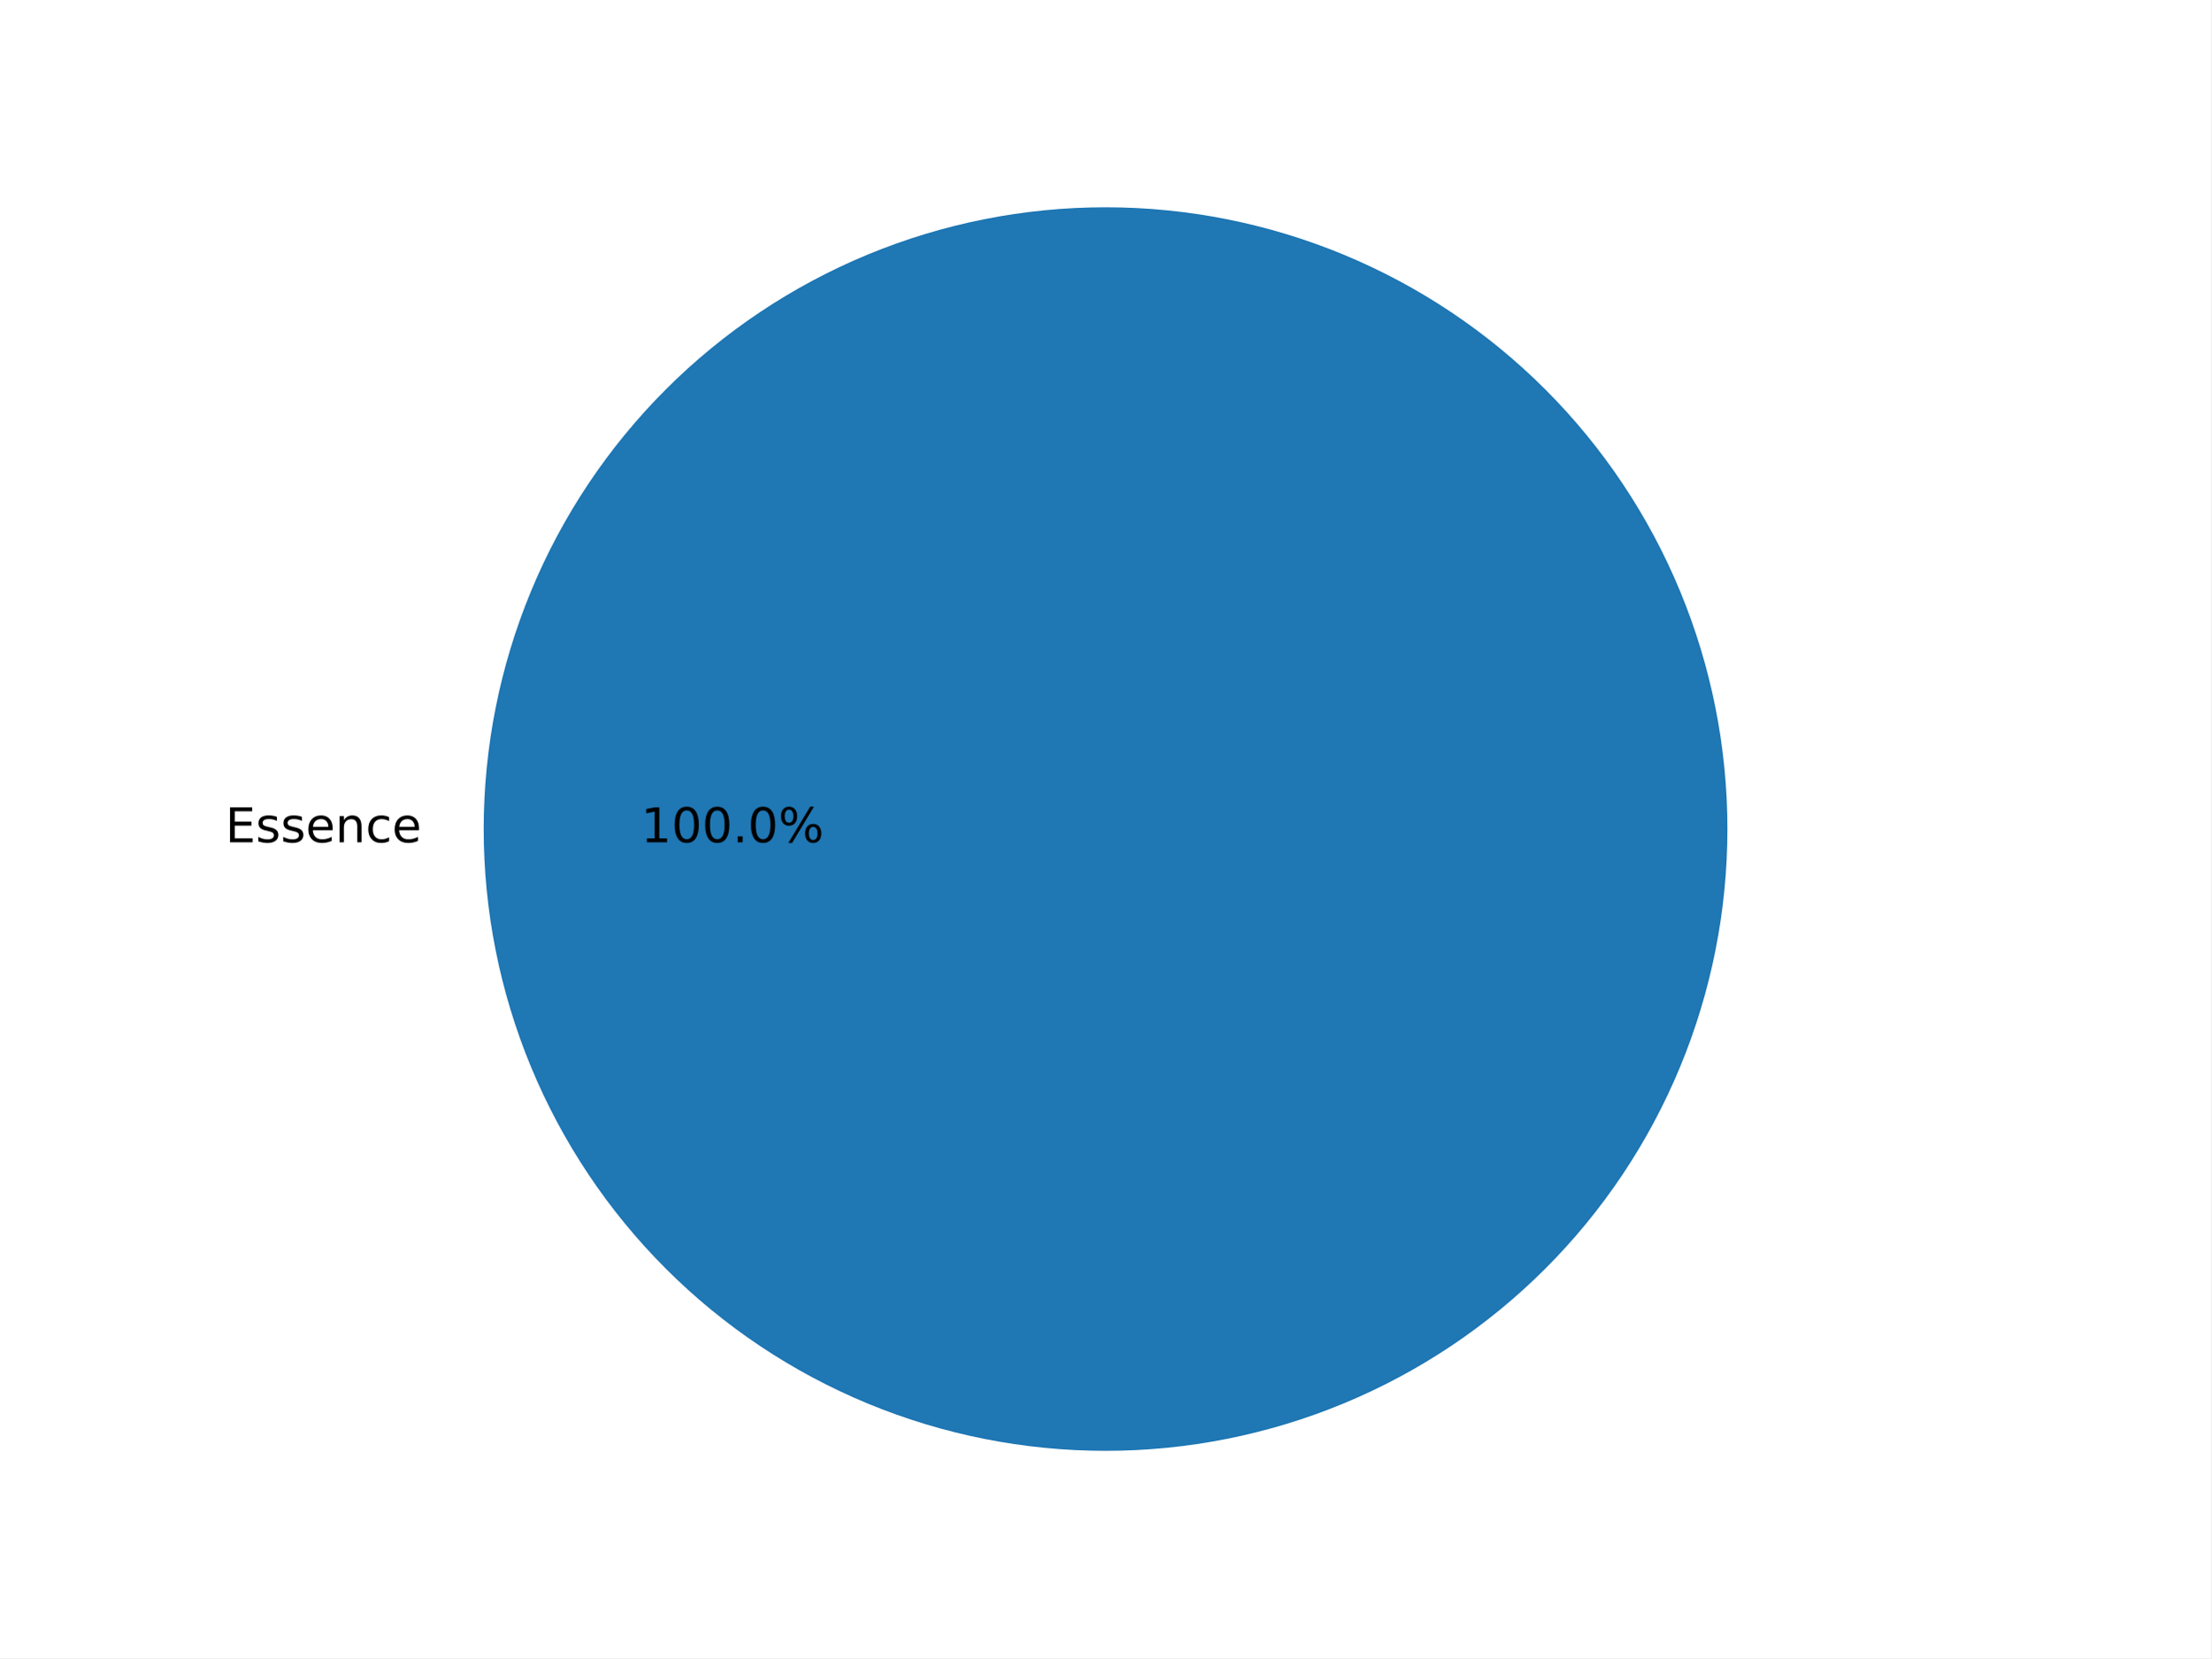
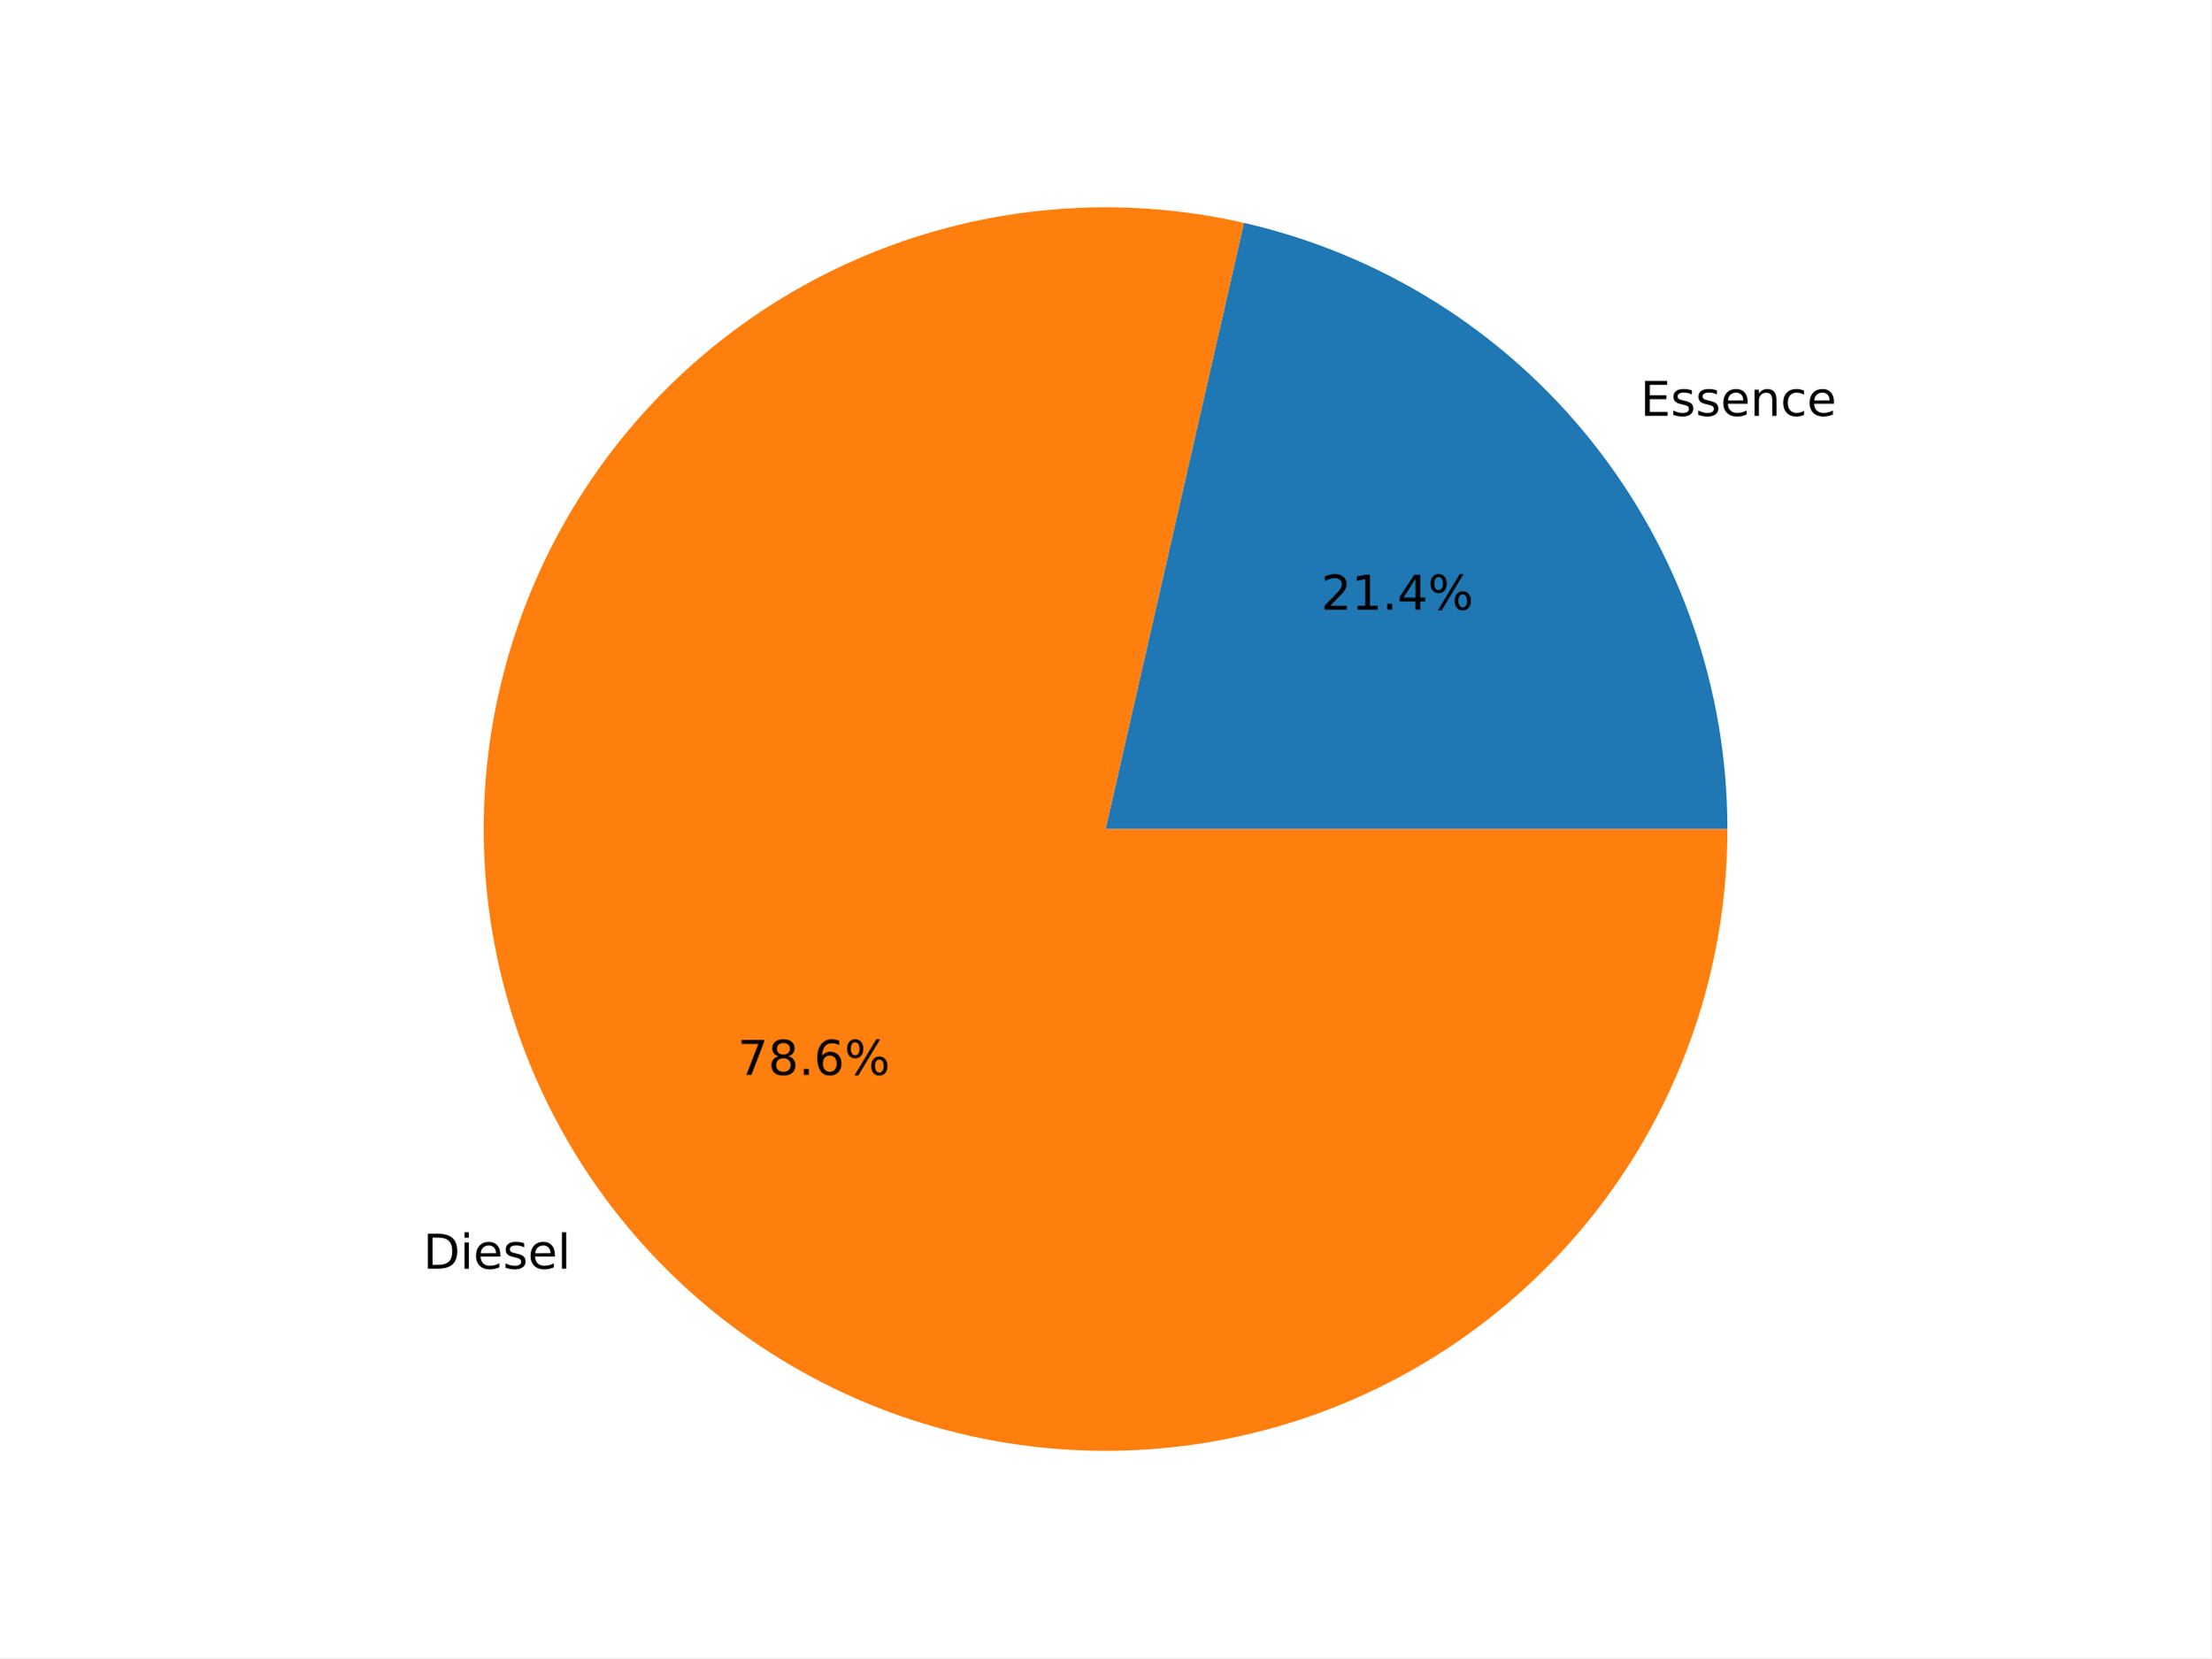
<svg xmlns="http://www.w3.org/2000/svg" xmlns:xlink="http://www.w3.org/1999/xlink" height="345.6pt" version="1.1" viewBox="0 0 460.8 345.6" width="460.8pt">
  <defs>
    <style type="text/css">
*{stroke-linecap:butt;stroke-linejoin:round;}
  </style>
  </defs>
  <g id="figure_1">
    <g id="patch_1">
      <path d="M 0 345.6  L 460.8 345.6  L 460.8 0  L 0 0  z " style="fill:#ffffff;" />
    </g>
    <g id="axes_1">
      <g id="patch_2">
-         <path d="M 360 172.8  C 360 155.781 356.648 138.928 350.135 123.204  C 343.622 107.481 334.075 93.193 322.041 81.159  C 310.007 69.125 295.719 59.578 279.996 53.065  C 264.272 46.552 247.419 43.2 230.4 43.2  C 213.381 43.2 196.528 46.552 180.804 53.065  C 165.081 59.578 150.793 69.125 138.759 81.159  C 126.725 93.193 117.178 107.481 110.665 123.204  C 104.152 138.928 100.8 155.781 100.8 172.8  C 100.8 189.819 104.152 206.672 110.665 222.396  C 117.178 238.119 126.725 252.407 138.759 264.441  C 150.793 276.475 165.081 286.022 180.804 292.535  C 196.528 299.048 213.381 302.4 230.4 302.4  C 247.419 302.4 264.272 299.048 279.996 292.535  C 295.719 286.022 310.007 276.475 322.041 264.441  C 334.075 252.407 343.622 238.119 350.135 222.396  C 356.648 206.672 360 189.819 360 172.8  M 230.4 172.8  M 360 172.8  z " style="fill:#1f77b4;" />
+         <path d="M 360 172.8  C 360 143.446 350.027 114.946 331.725 91.996  C 313.424 69.046 287.857 52.981 259.239 46.449  L 230.4 172.8  L 360 172.8  z " style="fill:#1f77b4;" />
+       </g>
+       <g id="patch_3">
+         <path d="M 259.239 46.449  C 246.218 43.477 232.816 42.536 219.507 43.659  C 206.199 44.781 193.143 47.954 180.804 53.065  C 168.465 58.176 156.99 65.164 146.786 73.781  C 136.581 82.397 127.77 92.54 120.665 103.849  C 113.559 115.157 108.244 127.497 104.908 140.429  C 101.572 153.361 100.255 166.732 101.004 180.067  C 101.753 193.401 104.558 206.541 109.321 219.018  C 114.084 231.496 120.747 243.162 129.075 253.604  C 137.402 264.046 147.293 273.138 158.398 280.558  C 169.503 287.978 181.688 293.638 194.522 297.335  C 207.356 301.032 220.684 302.724 234.035 302.349  C 247.385 301.974 260.598 299.538 273.204 295.127  C 285.81 290.716 297.659 284.383 308.331 276.352  C 319.002 268.321 328.368 258.688 336.097 247.796  C 343.825 236.903 349.824 224.882 353.88 212.157  C 357.935 199.432 360 186.156 360 172.8  L 230.4 172.8  L 259.239 46.449  z " style="fill:#ff7f0e;" />
      </g>
      <g id="matplotlib.axis_1" />
      <g id="matplotlib.axis_2" />
      <g id="text_1">
        <defs>
          <path d="M 9.812 72.906  L 55.906 72.906  L 55.906 64.594  L 19.672 64.594  L 19.672 43.016  L 54.391 43.016  L 54.391 34.719  L 19.672 34.719  L 19.672 8.297  L 56.781 8.297  L 56.781 0  L 9.812 0  z " id="DejaVuSans-69" />
          <path d="M 44.281 53.078  L 44.281 44.578  Q 40.484 46.531 36.375 47.5  Q 32.281 48.484 27.875 48.484  Q 21.188 48.484 17.844 46.438  Q 14.5 44.391 14.5 40.281  Q 14.5 37.156 16.891 35.375  Q 19.281 33.594 26.516 31.984  L 29.594 31.297  Q 39.156 29.25 43.188 25.516  Q 47.219 21.781 47.219 15.094  Q 47.219 7.469 41.188 3.016  Q 35.156 -1.422 24.609 -1.422  Q 20.219 -1.422 15.453 -0.562  Q 10.688 0.297 5.422 2  L 5.422 11.281  Q 10.406 8.688 15.234 7.391  Q 20.062 6.109 24.812 6.109  Q 31.156 6.109 34.562 8.281  Q 37.984 10.453 37.984 14.406  Q 37.984 18.062 35.516 20.016  Q 33.062 21.969 24.703 23.781  L 21.578 24.516  Q 13.234 26.266 9.516 29.906  Q 5.812 33.547 5.812 39.891  Q 5.812 47.609 11.281 51.797  Q 16.75 56 26.812 56  Q 31.781 56 36.172 55.266  Q 40.578 54.547 44.281 53.078  z " id="DejaVuSans-115" />
          <path d="M 56.203 29.594  L 56.203 25.203  L 14.891 25.203  Q 15.484 15.922 20.484 11.062  Q 25.484 6.203 34.422 6.203  Q 39.594 6.203 44.453 7.469  Q 49.312 8.734 54.109 11.281  L 54.109 2.781  Q 49.266 0.734 44.188 -0.344  Q 39.109 -1.422 33.891 -1.422  Q 20.797 -1.422 13.156 6.188  Q 5.516 13.812 5.516 26.812  Q 5.516 40.234 12.766 48.109  Q 20.016 56 32.328 56  Q 43.359 56 49.781 48.891  Q 56.203 41.797 56.203 29.594  z M 47.219 32.234  Q 47.125 39.594 43.094 43.984  Q 39.062 48.391 32.422 48.391  Q 24.906 48.391 20.391 44.141  Q 15.875 39.891 15.188 32.172  z " id="DejaVuSans-101" />
          <path d="M 54.891 33.016  L 54.891 0  L 45.906 0  L 45.906 32.719  Q 45.906 40.484 42.875 44.328  Q 39.844 48.188 33.797 48.188  Q 26.516 48.188 22.312 43.547  Q 18.109 38.922 18.109 30.906  L 18.109 0  L 9.078 0  L 9.078 54.688  L 18.109 54.688  L 18.109 46.188  Q 21.344 51.125 25.703 53.562  Q 30.078 56 35.797 56  Q 45.219 56 50.047 50.172  Q 54.891 44.344 54.891 33.016  z " id="DejaVuSans-110" />
          <path d="M 48.781 52.594  L 48.781 44.188  Q 44.969 46.297 41.141 47.344  Q 37.312 48.391 33.406 48.391  Q 24.656 48.391 19.812 42.844  Q 14.984 37.312 14.984 27.297  Q 14.984 17.281 19.812 11.734  Q 24.656 6.203 33.406 6.203  Q 37.312 6.203 41.141 7.25  Q 44.969 8.297 48.781 10.406  L 48.781 2.094  Q 45.016 0.344 40.984 -0.531  Q 36.969 -1.422 32.422 -1.422  Q 20.062 -1.422 12.781 6.344  Q 5.516 14.109 5.516 27.297  Q 5.516 40.672 12.859 48.328  Q 20.219 56 33.016 56  Q 37.156 56 41.109 55.141  Q 45.062 54.297 48.781 52.594  z " id="DejaVuSans-99" />
        </defs>
-         <g transform="translate(46.96031 175.5594)scale(0.1 -0.1)">
+         <g transform="translate(341.8579 86.67467)scale(0.1 -0.1)">
          <use xlink:href="#DejaVuSans-69" />
          <use x="63.184" xlink:href="#DejaVuSans-115" />
          <use x="115.283" xlink:href="#DejaVuSans-115" />
          <use x="167.383" xlink:href="#DejaVuSans-101" />
          <use x="228.906" xlink:href="#DejaVuSans-110" />
          <use x="292.285" xlink:href="#DejaVuSans-99" />
          <use x="347.266" xlink:href="#DejaVuSans-101" />
        </g>
      </g>
      <g id="text_2">
        <defs>
+           <path d="M 19.188 8.297  L 53.609 8.297  L 53.609 0  L 7.328 0  L 7.328 8.297  Q 12.938 14.109 22.625 23.891  Q 32.328 33.688 34.812 36.531  Q 39.547 41.844 41.422 45.531  Q 43.312 49.219 43.312 52.781  Q 43.312 58.594 39.234 62.25  Q 35.156 65.922 28.609 65.922  Q 23.969 65.922 18.812 64.312  Q 13.672 62.703 7.812 59.422  L 7.812 69.391  Q 13.766 71.781 18.938 73  Q 24.125 74.219 28.422 74.219  Q 39.75 74.219 46.484 68.547  Q 53.219 62.891 53.219 53.422  Q 53.219 48.922 51.531 44.891  Q 49.859 40.875 45.406 35.406  Q 44.188 33.984 37.641 27.219  Q 31.109 20.453 19.188 8.297  z " id="DejaVuSans-50" />
          <path d="M 12.406 8.297  L 28.516 8.297  L 28.516 63.922  L 10.984 60.406  L 10.984 69.391  L 28.422 72.906  L 38.281 72.906  L 38.281 8.297  L 54.391 8.297  L 54.391 0  L 12.406 0  z " id="DejaVuSans-49" />
-           <path d="M 31.781 66.406  Q 24.172 66.406 20.328 58.906  Q 16.5 51.422 16.5 36.375  Q 16.5 21.391 20.328 13.891  Q 24.172 6.391 31.781 6.391  Q 39.453 6.391 43.281 13.891  Q 47.125 21.391 47.125 36.375  Q 47.125 51.422 43.281 58.906  Q 39.453 66.406 31.781 66.406  z M 31.781 74.219  Q 44.047 74.219 50.516 64.516  Q 56.984 54.828 56.984 36.375  Q 56.984 17.969 50.516 8.266  Q 44.047 -1.422 31.781 -1.422  Q 19.531 -1.422 13.062 8.266  Q 6.594 17.969 6.594 36.375  Q 6.594 54.828 13.062 64.516  Q 19.531 74.219 31.781 74.219  z " id="DejaVuSans-48" />
          <path d="M 10.688 12.406  L 21 12.406  L 21 0  L 10.688 0  z " id="DejaVuSans-46" />
+           <path d="M 37.797 64.312  L 12.891 25.391  L 37.797 25.391  z M 35.203 72.906  L 47.609 72.906  L 47.609 25.391  L 58.016 25.391  L 58.016 17.188  L 47.609 17.188  L 47.609 0  L 37.797 0  L 37.797 17.188  L 4.891 17.188  L 4.891 26.703  z " id="DejaVuSans-52" />
          <path d="M 72.703 32.078  Q 68.453 32.078 66.031 28.469  Q 63.625 24.859 63.625 18.406  Q 63.625 12.062 66.031 8.422  Q 68.453 4.781 72.703 4.781  Q 76.859 4.781 79.266 8.422  Q 81.688 12.062 81.688 18.406  Q 81.688 24.812 79.266 28.438  Q 76.859 32.078 72.703 32.078  z M 72.703 38.281  Q 80.422 38.281 84.953 32.906  Q 89.5 27.547 89.5 18.406  Q 89.5 9.281 84.938 3.922  Q 80.375 -1.422 72.703 -1.422  Q 64.891 -1.422 60.344 3.922  Q 55.812 9.281 55.812 18.406  Q 55.812 27.594 60.375 32.938  Q 64.938 38.281 72.703 38.281  z M 22.312 68.016  Q 18.109 68.016 15.688 64.375  Q 13.281 60.75 13.281 54.391  Q 13.281 47.953 15.672 44.328  Q 18.062 40.719 22.312 40.719  Q 26.562 40.719 28.969 44.328  Q 31.391 47.953 31.391 54.391  Q 31.391 60.688 28.953 64.344  Q 26.516 68.016 22.312 68.016  z M 66.406 74.219  L 74.219 74.219  L 28.609 -1.422  L 20.797 -1.422  z M 22.312 74.219  Q 30.031 74.219 34.609 68.875  Q 39.203 63.531 39.203 54.391  Q 39.203 45.172 34.641 39.844  Q 30.078 34.516 22.312 34.516  Q 14.547 34.516 10.031 39.859  Q 5.516 45.219 5.516 54.391  Q 5.516 63.484 10.047 68.844  Q 14.594 74.219 22.312 74.219  z " id="DejaVuSans-37" />
        </defs>
-         <g transform="translate(133.5752 175.5594)scale(0.1 -0.1)">
-           <use xlink:href="#DejaVuSans-49" />
-           <use x="63.623" xlink:href="#DejaVuSans-48" />
-           <use x="127.246" xlink:href="#DejaVuSans-48" />
-           <use x="190.869" xlink:href="#DejaVuSans-46" />
-           <use x="222.656" xlink:href="#DejaVuSans-48" />
-           <use x="286.279" xlink:href="#DejaVuSans-37" />
+         <g transform="translate(275.3116 127.0768)scale(0.1 -0.1)">
+           <use xlink:href="#DejaVuSans-50" />
+           <use x="63.623" xlink:href="#DejaVuSans-49" />
+           <use x="127.246" xlink:href="#DejaVuSans-46" />
+           <use x="159.033" xlink:href="#DejaVuSans-52" />
+           <use x="222.656" xlink:href="#DejaVuSans-37" />
+         </g>
+       </g>
+       <g id="text_3">
+         <defs>
+           <path d="M 19.672 64.797  L 19.672 8.109  L 31.594 8.109  Q 46.688 8.109 53.688 14.938  Q 60.688 21.781 60.688 36.531  Q 60.688 51.172 53.688 57.984  Q 46.688 64.797 31.594 64.797  z M 9.812 72.906  L 30.078 72.906  Q 51.266 72.906 61.172 64.094  Q 71.094 55.281 71.094 36.531  Q 71.094 17.672 61.125 8.828  Q 51.172 0 30.078 0  L 9.812 0  z " id="DejaVuSans-68" />
+           <path d="M 9.422 54.688  L 18.406 54.688  L 18.406 0  L 9.422 0  z M 9.422 75.984  L 18.406 75.984  L 18.406 64.594  L 9.422 64.594  z " id="DejaVuSans-105" />
+           <path d="M 9.422 75.984  L 18.406 75.984  L 18.406 0  L 9.422 0  z " id="DejaVuSans-108" />
+         </defs>
+         <g transform="translate(88.17023 264.4441)scale(0.1 -0.1)">
+           <use xlink:href="#DejaVuSans-68" />
+           <use x="77.002" xlink:href="#DejaVuSans-105" />
+           <use x="104.785" xlink:href="#DejaVuSans-101" />
+           <use x="166.309" xlink:href="#DejaVuSans-115" />
+           <use x="218.408" xlink:href="#DejaVuSans-101" />
+           <use x="279.932" xlink:href="#DejaVuSans-108" />
+         </g>
+       </g>
+       <g id="text_4">
+         <defs>
+           <path d="M 8.203 72.906  L 55.078 72.906  L 55.078 68.703  L 28.609 0  L 18.312 0  L 43.219 64.594  L 8.203 64.594  z " id="DejaVuSans-55" />
+           <path d="M 31.781 34.625  Q 24.75 34.625 20.719 30.859  Q 16.703 27.094 16.703 20.516  Q 16.703 13.922 20.719 10.156  Q 24.75 6.391 31.781 6.391  Q 38.812 6.391 42.859 10.172  Q 46.922 13.969 46.922 20.516  Q 46.922 27.094 42.891 30.859  Q 38.875 34.625 31.781 34.625  z M 21.922 38.812  Q 15.578 40.375 12.031 44.719  Q 8.5 49.078 8.5 55.328  Q 8.5 64.062 14.719 69.141  Q 20.953 74.219 31.781 74.219  Q 42.672 74.219 48.875 69.141  Q 55.078 64.062 55.078 55.328  Q 55.078 49.078 51.531 44.719  Q 48 40.375 41.703 38.812  Q 48.828 37.156 52.797 32.312  Q 56.781 27.484 56.781 20.516  Q 56.781 9.906 50.312 4.234  Q 43.844 -1.422 31.781 -1.422  Q 19.734 -1.422 13.25 4.234  Q 6.781 9.906 6.781 20.516  Q 6.781 27.484 10.781 32.312  Q 14.797 37.156 21.922 38.812  z M 18.312 54.391  Q 18.312 48.734 21.844 45.562  Q 25.391 42.391 31.781 42.391  Q 38.141 42.391 41.719 45.562  Q 45.312 48.734 45.312 54.391  Q 45.312 60.062 41.719 63.234  Q 38.141 66.406 31.781 66.406  Q 25.391 66.406 21.844 63.234  Q 18.312 60.062 18.312 54.391  z " id="DejaVuSans-56" />
+           <path d="M 33.016 40.375  Q 26.375 40.375 22.484 35.828  Q 18.609 31.297 18.609 23.391  Q 18.609 15.531 22.484 10.953  Q 26.375 6.391 33.016 6.391  Q 39.656 6.391 43.531 10.953  Q 47.406 15.531 47.406 23.391  Q 47.406 31.297 43.531 35.828  Q 39.656 40.375 33.016 40.375  z M 52.594 71.297  L 52.594 62.312  Q 48.875 64.062 45.094 64.984  Q 41.312 65.922 37.594 65.922  Q 27.828 65.922 22.672 59.328  Q 17.531 52.734 16.797 39.406  Q 19.672 43.656 24.016 45.922  Q 28.375 48.188 33.594 48.188  Q 44.578 48.188 50.953 41.516  Q 57.328 34.859 57.328 23.391  Q 57.328 12.156 50.688 5.359  Q 44.047 -1.422 33.016 -1.422  Q 20.359 -1.422 13.672 8.266  Q 6.984 17.969 6.984 36.375  Q 6.984 53.656 15.188 63.938  Q 23.391 74.219 37.203 74.219  Q 40.922 74.219 44.703 73.484  Q 48.484 72.75 52.594 71.297  z " id="DejaVuSans-54" />
+         </defs>
+         <g transform="translate(153.7212 224.0419)scale(0.1 -0.1)">
+           <use xlink:href="#DejaVuSans-55" />
+           <use x="63.623" xlink:href="#DejaVuSans-56" />
+           <use x="127.246" xlink:href="#DejaVuSans-46" />
+           <use x="159.033" xlink:href="#DejaVuSans-54" />
+           <use x="222.656" xlink:href="#DejaVuSans-37" />
        </g>
      </g>
    </g>
  </g>
</svg>
